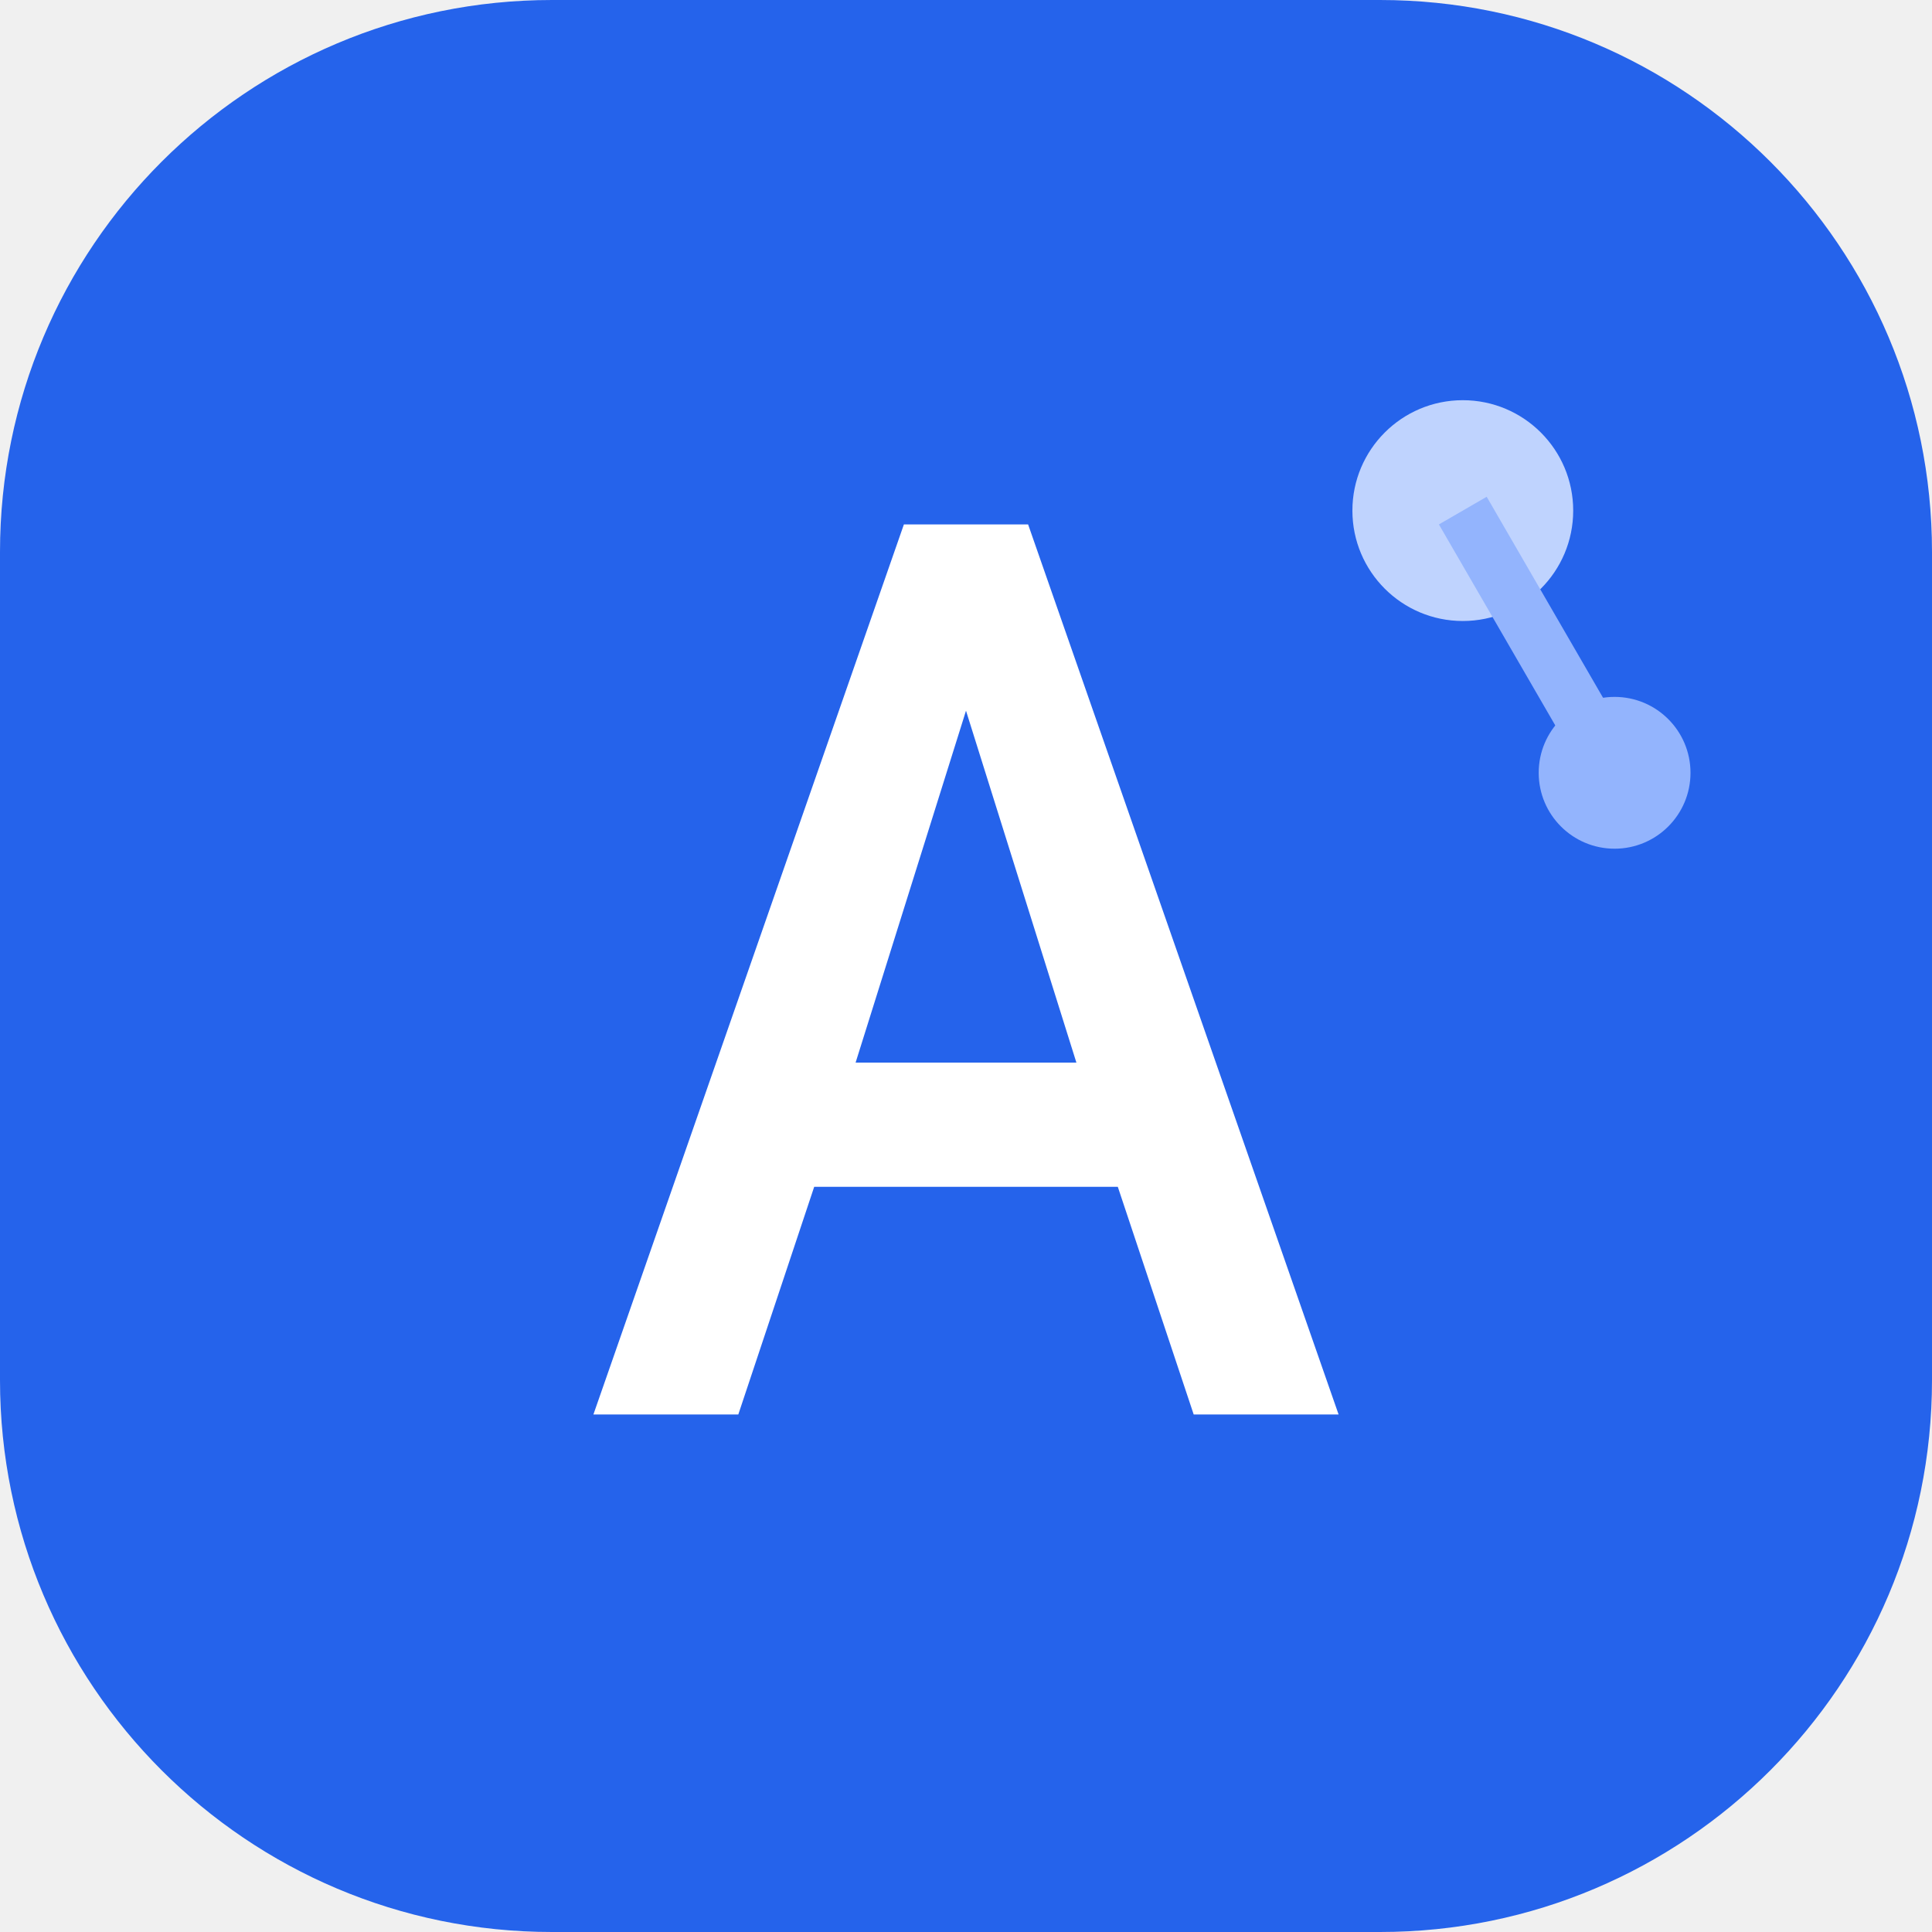
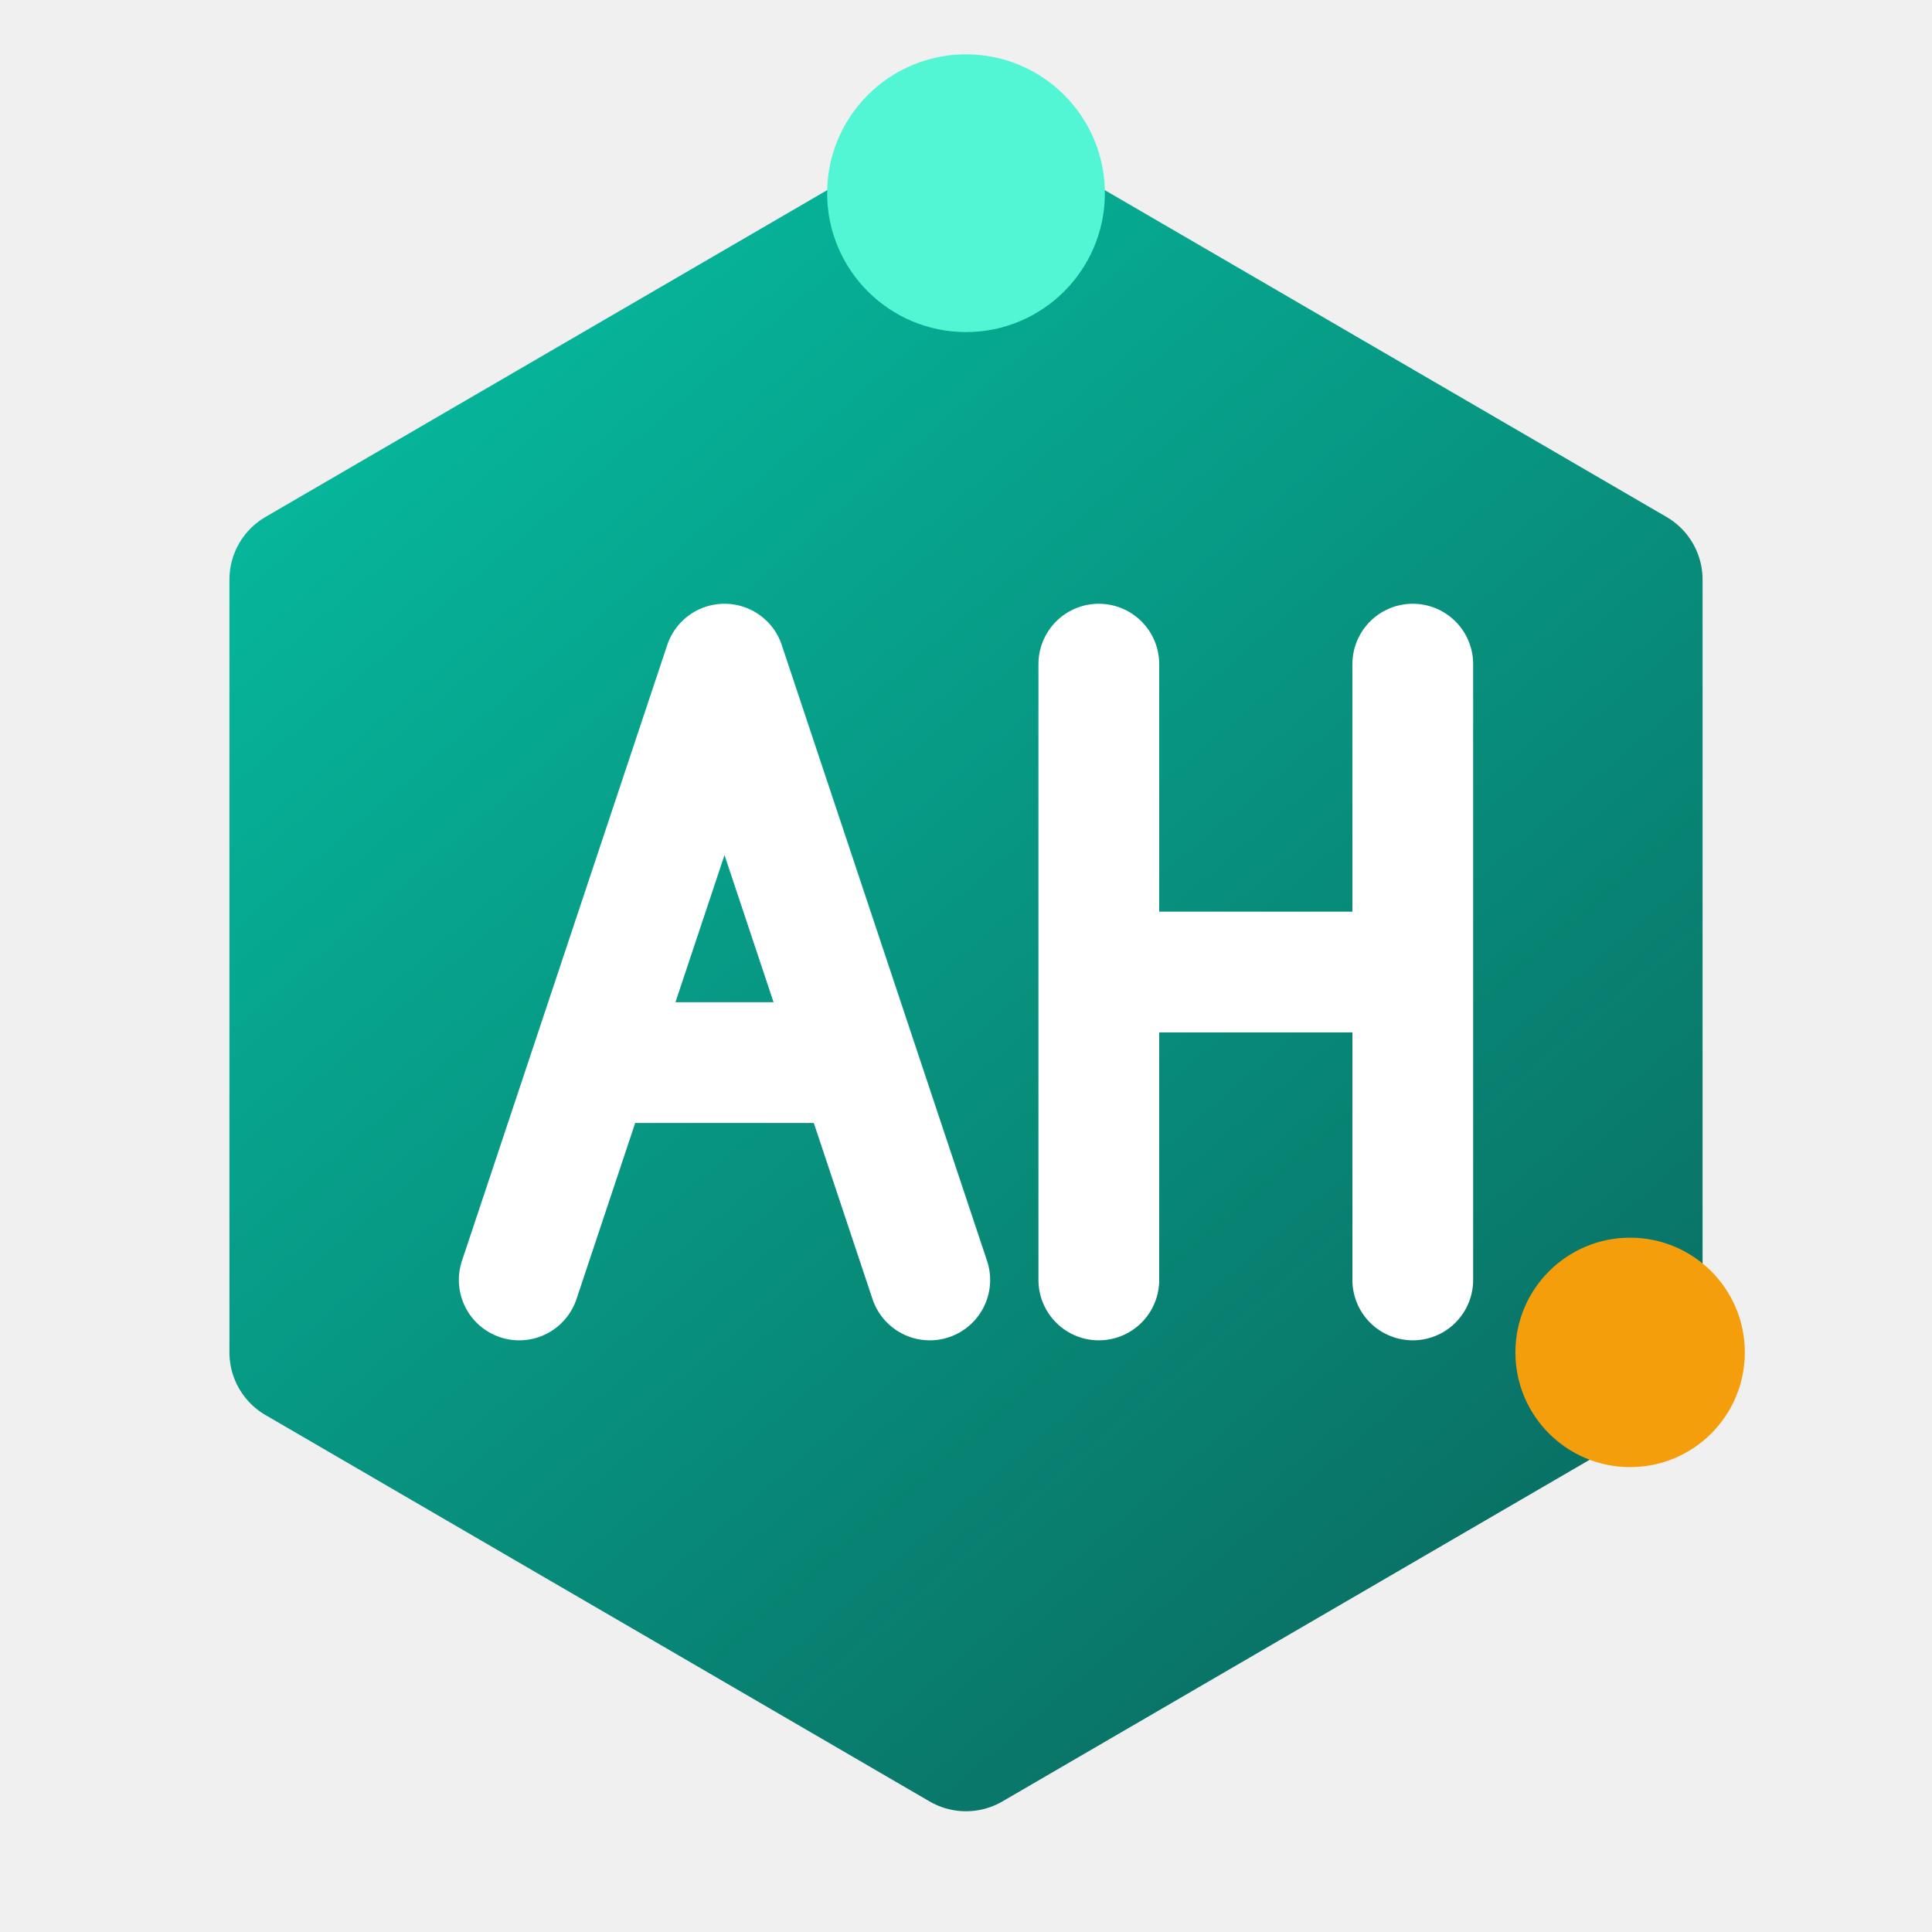
- <svg xmlns="http://www.w3.org/2000/svg" width="28" height="28" viewBox="0 0 28 28">
-   <rect width="28" height="28" rx="8" fill="#2563eb" />
-   <path d="M8.6 20.5 13.1 7.6h1.8l4.5 12.9h-2.1l-1.1-3.3h-4.4l-1.1 3.3H8.6Zm3.8-5.1h3.2L14 10.3l-1.6 5.1Z" fill="#ffffff" />
-   <circle cx="21.2" cy="7.4" r="1.6" fill="#bfd3fe" />
-   <circle cx="23.4" cy="11.2" r="1.1" fill="#93b4fd" />
-   <path d="M21.2 7.4 23.4 11.2" stroke="#93b4fd" stroke-width="0.8" />
+ <svg xmlns="http://www.w3.org/2000/svg" width="32" height="32" viewBox="0 0 32 32">
+   <defs>
+     <linearGradient id="g" x1="4" y1="2" x2="28" y2="30" gradientUnits="userSpaceOnUse">
+       <stop offset="0" stop-color="#05c3a5" />
+       <stop offset="1" stop-color="#0a635a" />
+     </linearGradient>
+   </defs>
+   <path d="M16 3.2 27 9.6v12.8L16 28.8 5 22.4V9.6Z" fill="url(#g)" stroke="url(#g)" stroke-width="2.4" stroke-linejoin="round" />
+   <g fill="none" stroke="#ffffff" stroke-width="2" stroke-linecap="round" stroke-linejoin="round">
+     <path d="M8.6 21.2 12 11l3.4 10.2M9.8 17.6h4.4" />
+     <path d="M18.2 11v10.2M23.4 11v10.2M18.2 16.1h5.2" />
+   </g>
+   <circle cx="16" cy="3.2" r="2.3" fill="#52f5d4" />
+   <circle cx="27" cy="22.4" r="1.9" fill="#f59e0b" />
</svg>
